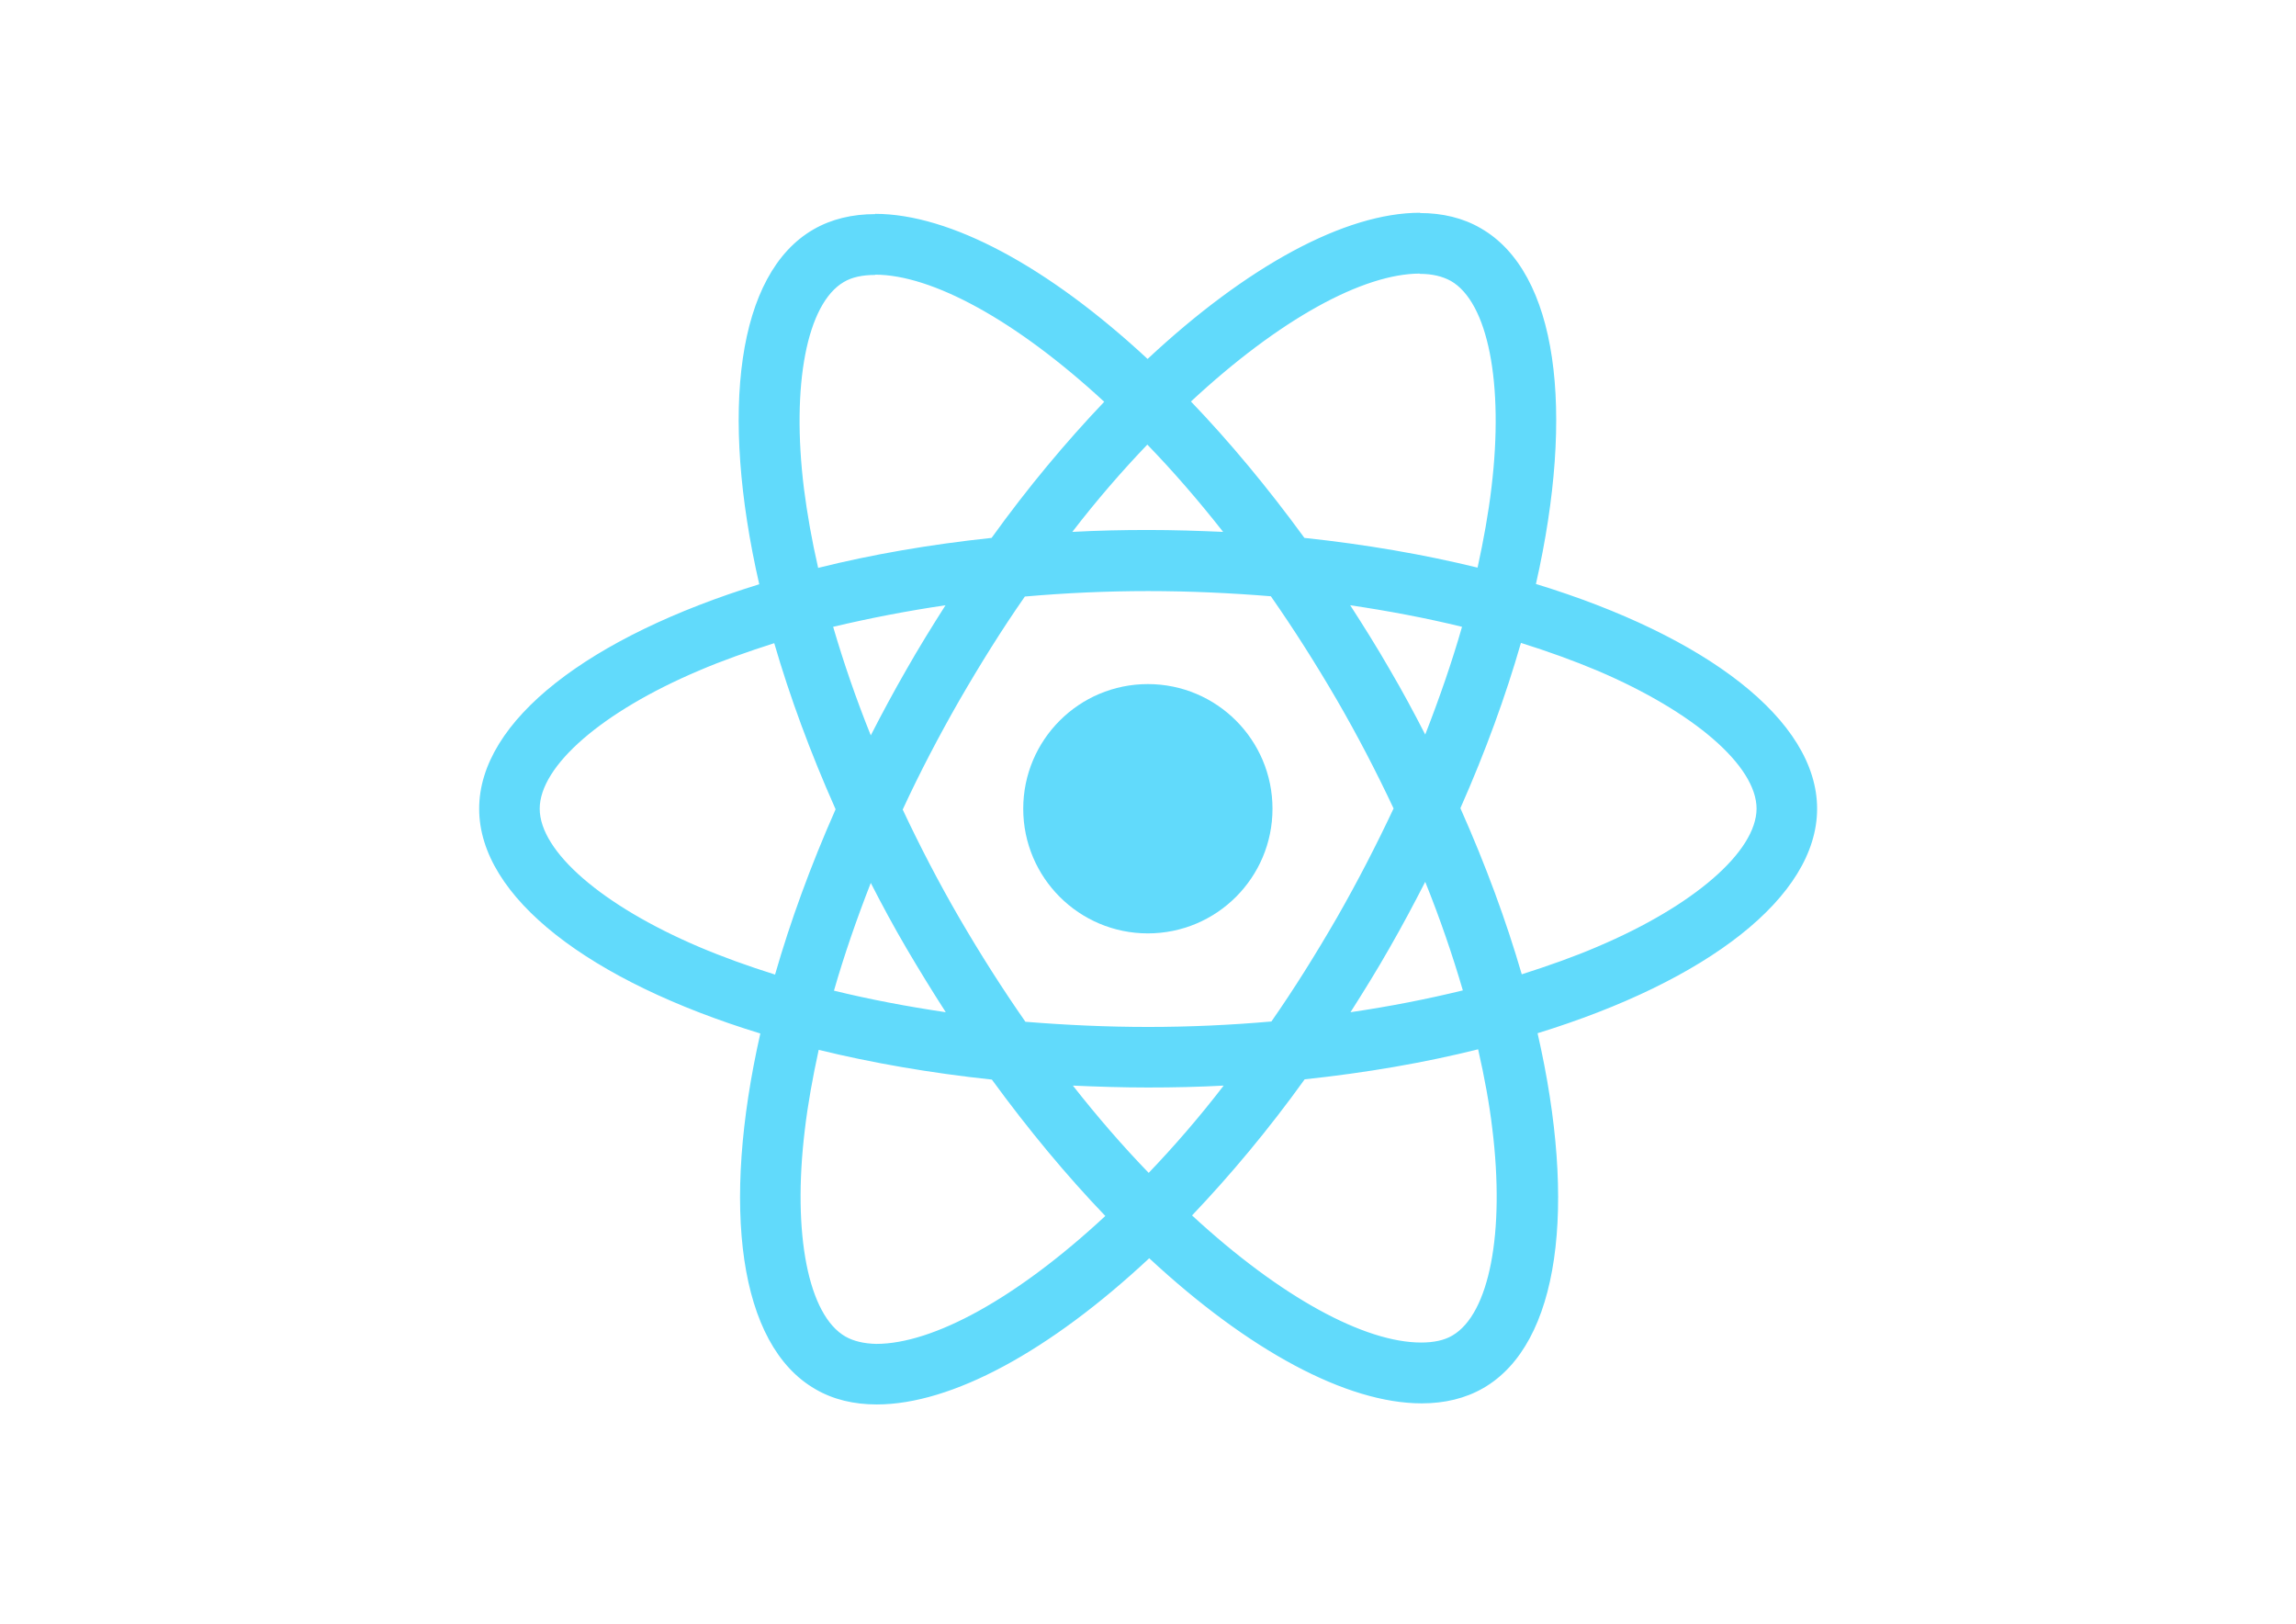
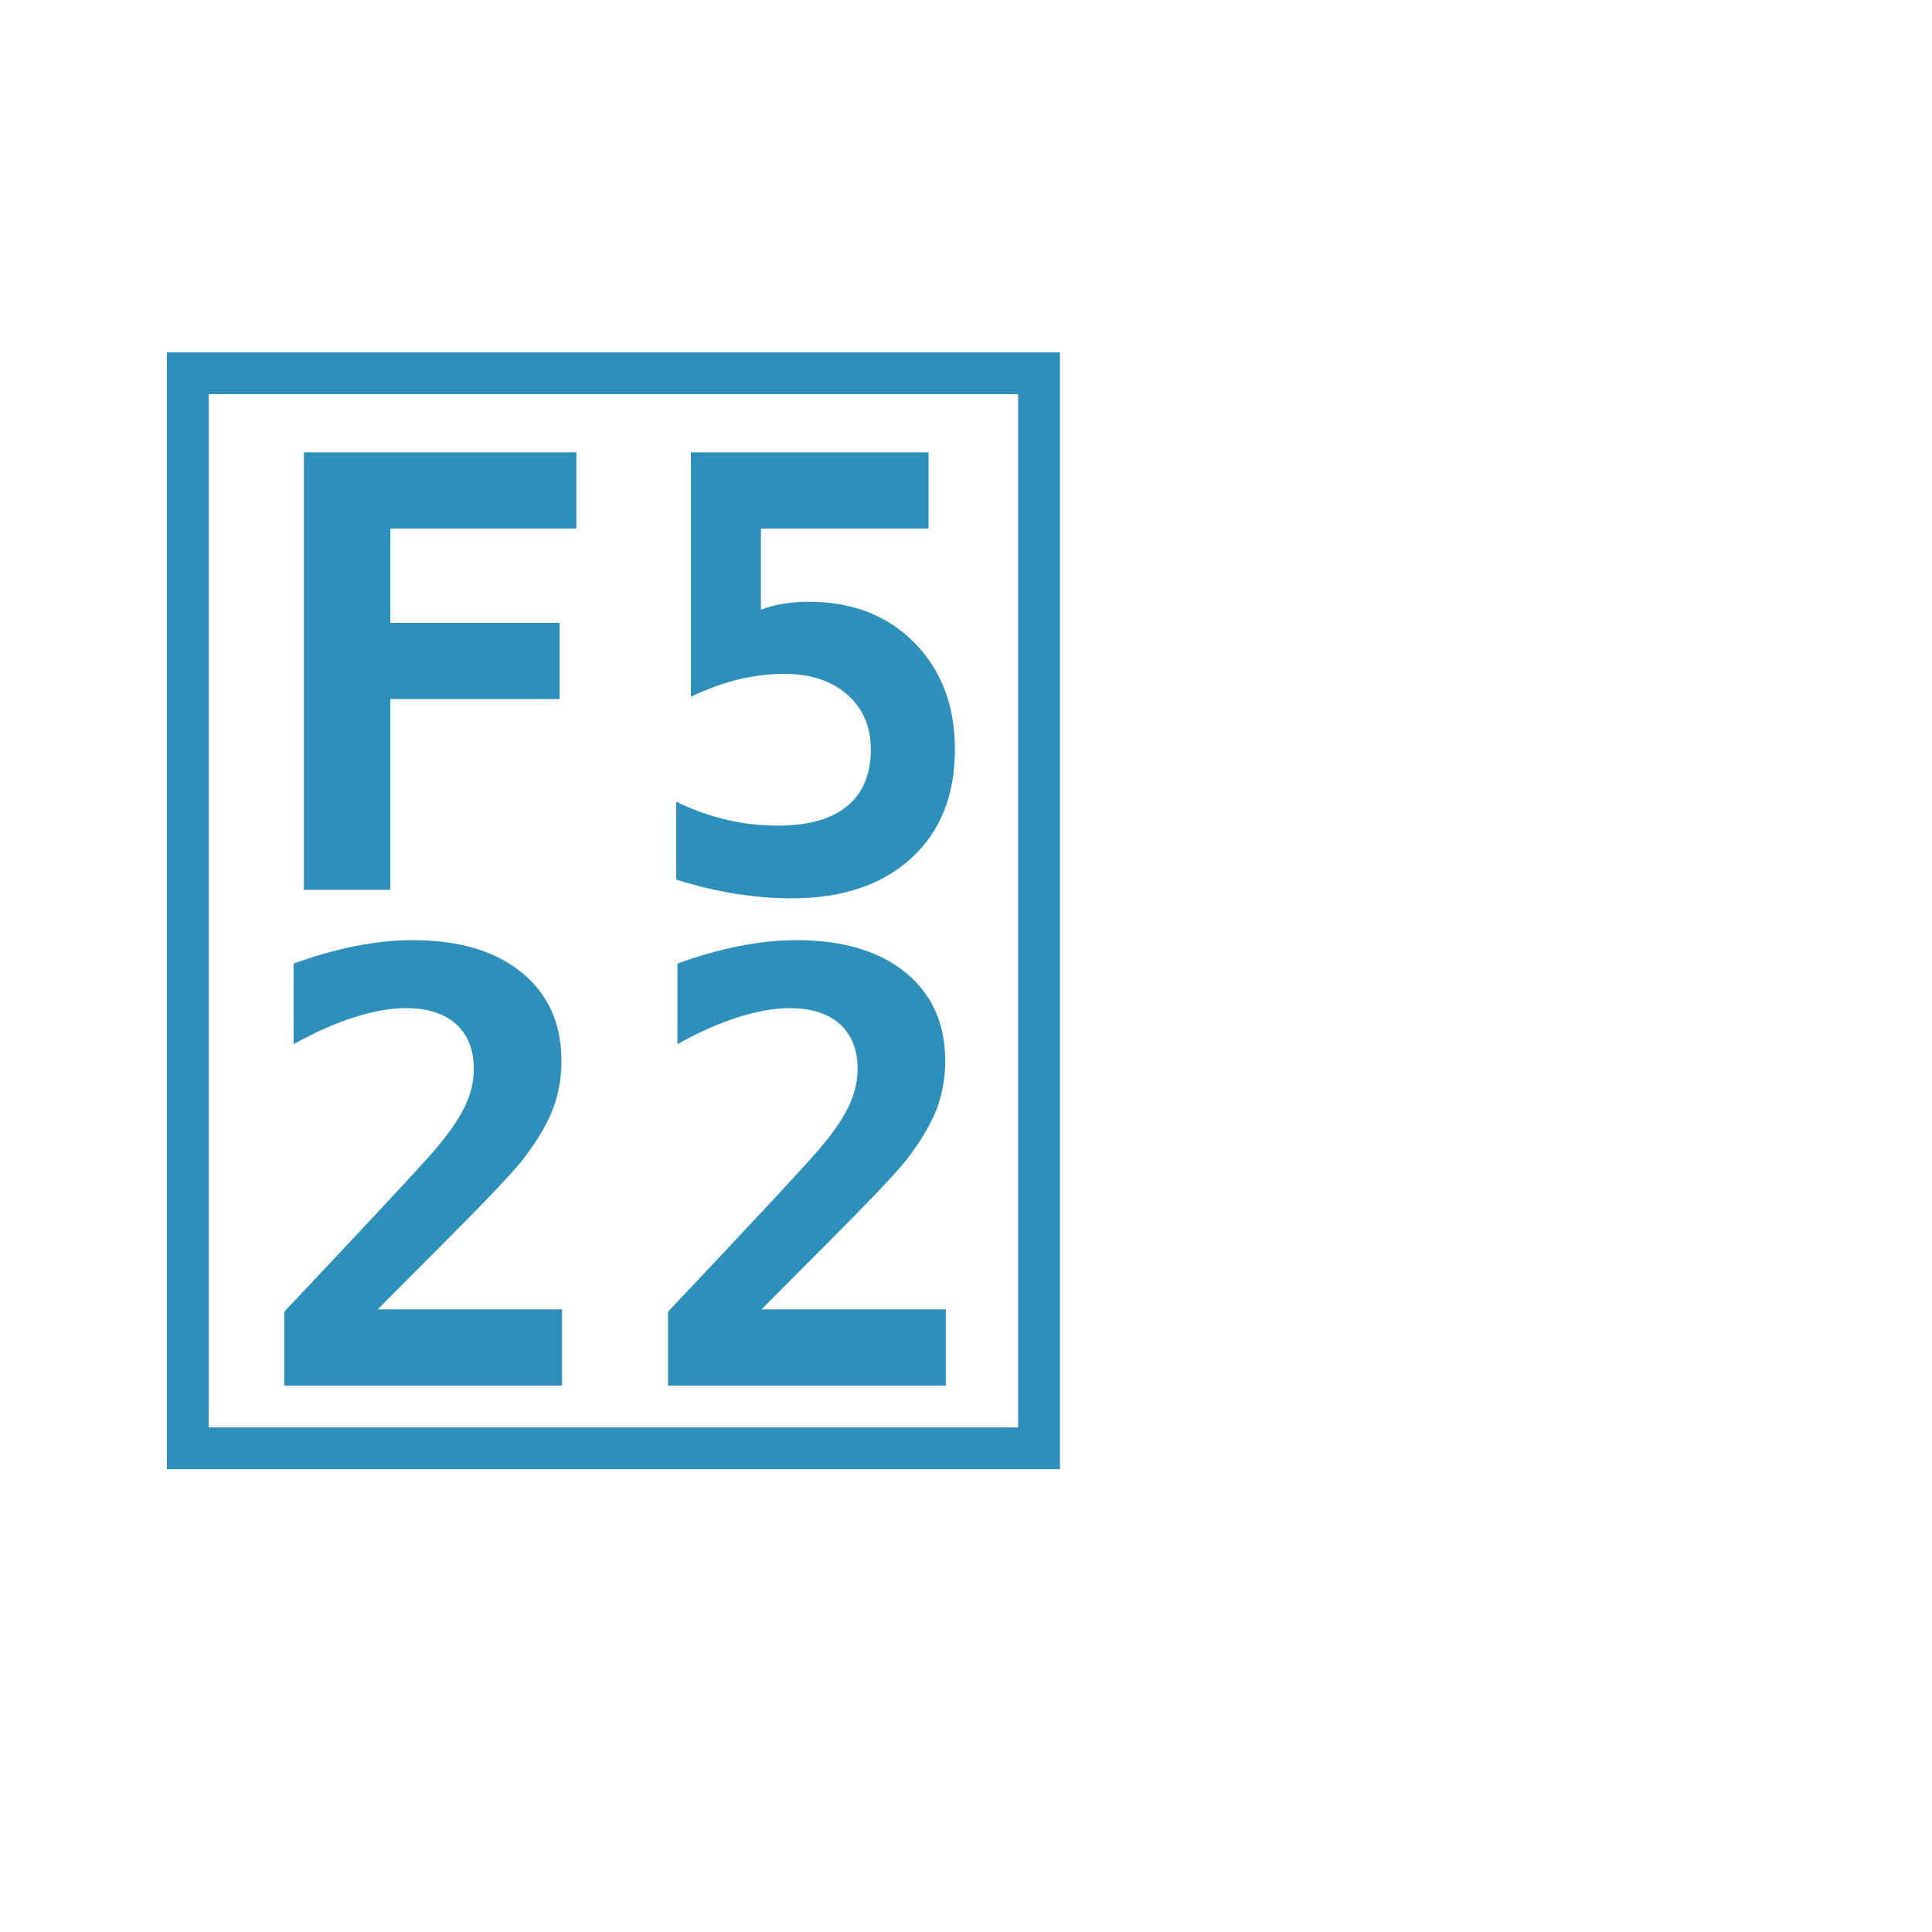
- <svg xmlns="http://www.w3.org/2000/svg" viewBox="0 0 841.9 595.3">
-   <g fill="#61DAFB">
-     <path d="M666.3 296.5c0-32.5-40.7-63.3-103.1-82.4 14.4-63.6 8-114.2-20.2-130.4-6.5-3.8-14.1-5.6-22.4-5.6v22.3c4.6 0 8.3.9 11.4 2.6 13.6 7.8 19.5 37.5 14.9 75.7-1.1 9.4-2.9 19.3-5.1 29.4-19.6-4.8-41-8.5-63.5-10.9-13.5-18.5-27.5-35.3-41.6-50 32.6-30.3 63.2-46.9 84-46.9V78c-27.5 0-63.5 19.6-99.9 53.6-36.4-33.8-72.4-53.2-99.9-53.2v22.3c20.7 0 51.4 16.5 84 46.6-14 14.7-28 31.4-41.3 49.9-22.6 2.4-44 6.1-63.6 11-2.3-10-4-19.7-5.2-29-4.7-38.2 1.1-67.9 14.6-75.8 3-1.8 6.9-2.6 11.5-2.6V78.5c-8.4 0-16 1.8-22.6 5.6-28.1 16.2-34.4 66.7-19.9 130.1-62.2 19.2-102.7 49.9-102.7 82.3 0 32.5 40.7 63.3 103.1 82.4-14.4 63.6-8 114.2 20.2 130.4 6.5 3.8 14.1 5.6 22.5 5.6 27.5 0 63.5-19.6 99.9-53.6 36.4 33.8 72.4 53.2 99.9 53.2 8.4 0 16-1.8 22.6-5.6 28.1-16.2 34.4-66.7 19.9-130.1 62-19.1 102.5-49.9 102.5-82.3zm-130.2-66.7c-3.7 12.9-8.3 26.2-13.5 39.5-4.1-8-8.4-16-13.1-24-4.6-8-9.5-15.8-14.4-23.4 14.2 2.1 27.9 4.7 41 7.9zm-45.8 106.5c-7.8 13.5-15.8 26.3-24.1 38.2-14.9 1.3-30 2-45.2 2-15.1 0-30.2-.7-45-1.9-8.3-11.9-16.4-24.6-24.2-38-7.6-13.1-14.5-26.4-20.8-39.8 6.2-13.4 13.2-26.8 20.7-39.9 7.8-13.5 15.8-26.3 24.1-38.2 14.9-1.3 30-2 45.2-2 15.1 0 30.2.7 45 1.9 8.3 11.9 16.4 24.6 24.2 38 7.6 13.1 14.5 26.4 20.8 39.8-6.3 13.4-13.2 26.8-20.7 39.9zm32.3-13c5.4 13.4 10 26.8 13.8 39.8-13.1 3.2-26.9 5.9-41.2 8 4.9-7.7 9.8-15.6 14.4-23.7 4.6-8 8.9-16.1 13-24.1zM421.2 430c-9.3-9.6-18.6-20.3-27.8-32 9 .4 18.2.7 27.5.7 9.4 0 18.7-.2 27.8-.7-9 11.7-18.3 22.4-27.5 32zm-74.4-58.9c-14.2-2.1-27.9-4.7-41-7.9 3.7-12.9 8.3-26.2 13.5-39.5 4.1 8 8.4 16 13.1 24 4.7 8 9.5 15.8 14.4 23.4zM420.7 163c9.3 9.6 18.6 20.3 27.8 32-9-.4-18.2-.7-27.5-.7-9.4 0-18.7.2-27.8.7 9-11.7 18.3-22.4 27.5-32zm-74 58.9c-4.9 7.7-9.8 15.6-14.4 23.7-4.6 8-8.9 16-13 24-5.4-13.4-10-26.8-13.8-39.8 13.1-3.1 26.9-5.8 41.2-7.9zm-90.5 125.2c-35.4-15.1-58.3-34.9-58.3-50.6 0-15.7 22.9-35.6 58.3-50.6 8.6-3.7 18-7 27.7-10.1 5.7 19.6 13.2 40 22.5 60.9-9.2 20.8-16.6 41.1-22.2 60.6-9.9-3.1-19.3-6.5-28-10.2zM310 490c-13.6-7.8-19.5-37.5-14.9-75.7 1.1-9.4 2.9-19.3 5.1-29.4 19.6 4.8 41 8.5 63.5 10.9 13.5 18.5 27.5 35.3 41.6 50-32.6 30.3-63.2 46.9-84 46.9-4.5-.1-8.3-1-11.3-2.7zm237.2-76.2c4.7 38.2-1.1 67.9-14.6 75.8-3 1.8-6.9 2.6-11.5 2.6-20.7 0-51.4-16.5-84-46.6 14-14.7 28-31.4 41.3-49.9 22.6-2.4 44-6.1 63.6-11 2.3 10.1 4.1 19.8 5.2 29.1zm38.5-66.7c-8.6 3.7-18 7-27.7 10.1-5.7-19.6-13.2-40-22.5-60.9 9.2-20.8 16.6-41.1 22.2-60.6 9.9 3.1 19.3 6.5 28.1 10.2 35.4 15.1 58.3 34.9 58.3 50.6-.1 15.7-23 35.6-58.4 50.6zM320.8 78.4z" />
-     <circle cx="420.9" cy="296.5" r="45.7" />
-     <path d="M520.5 78.1z" />
+ <svg xmlns="http://www.w3.org/2000/svg" width="100%" height="100%" viewBox="0 0 2134 2134" version="1.1" xml:space="preserve" style="fill-rule:evenodd;clip-rule:evenodd;stroke-linejoin:round;stroke-miterlimit:2;">
+   <g>
+     <text x="138.159px" y="1530.44px" style="font-family:'FontAwesome6Pro-Solid', 'Font Awesome 6 Pro';font-weight:900;font-size:1458.33px;fill:#2c8fbc;"></text>
  </g>
</svg>
